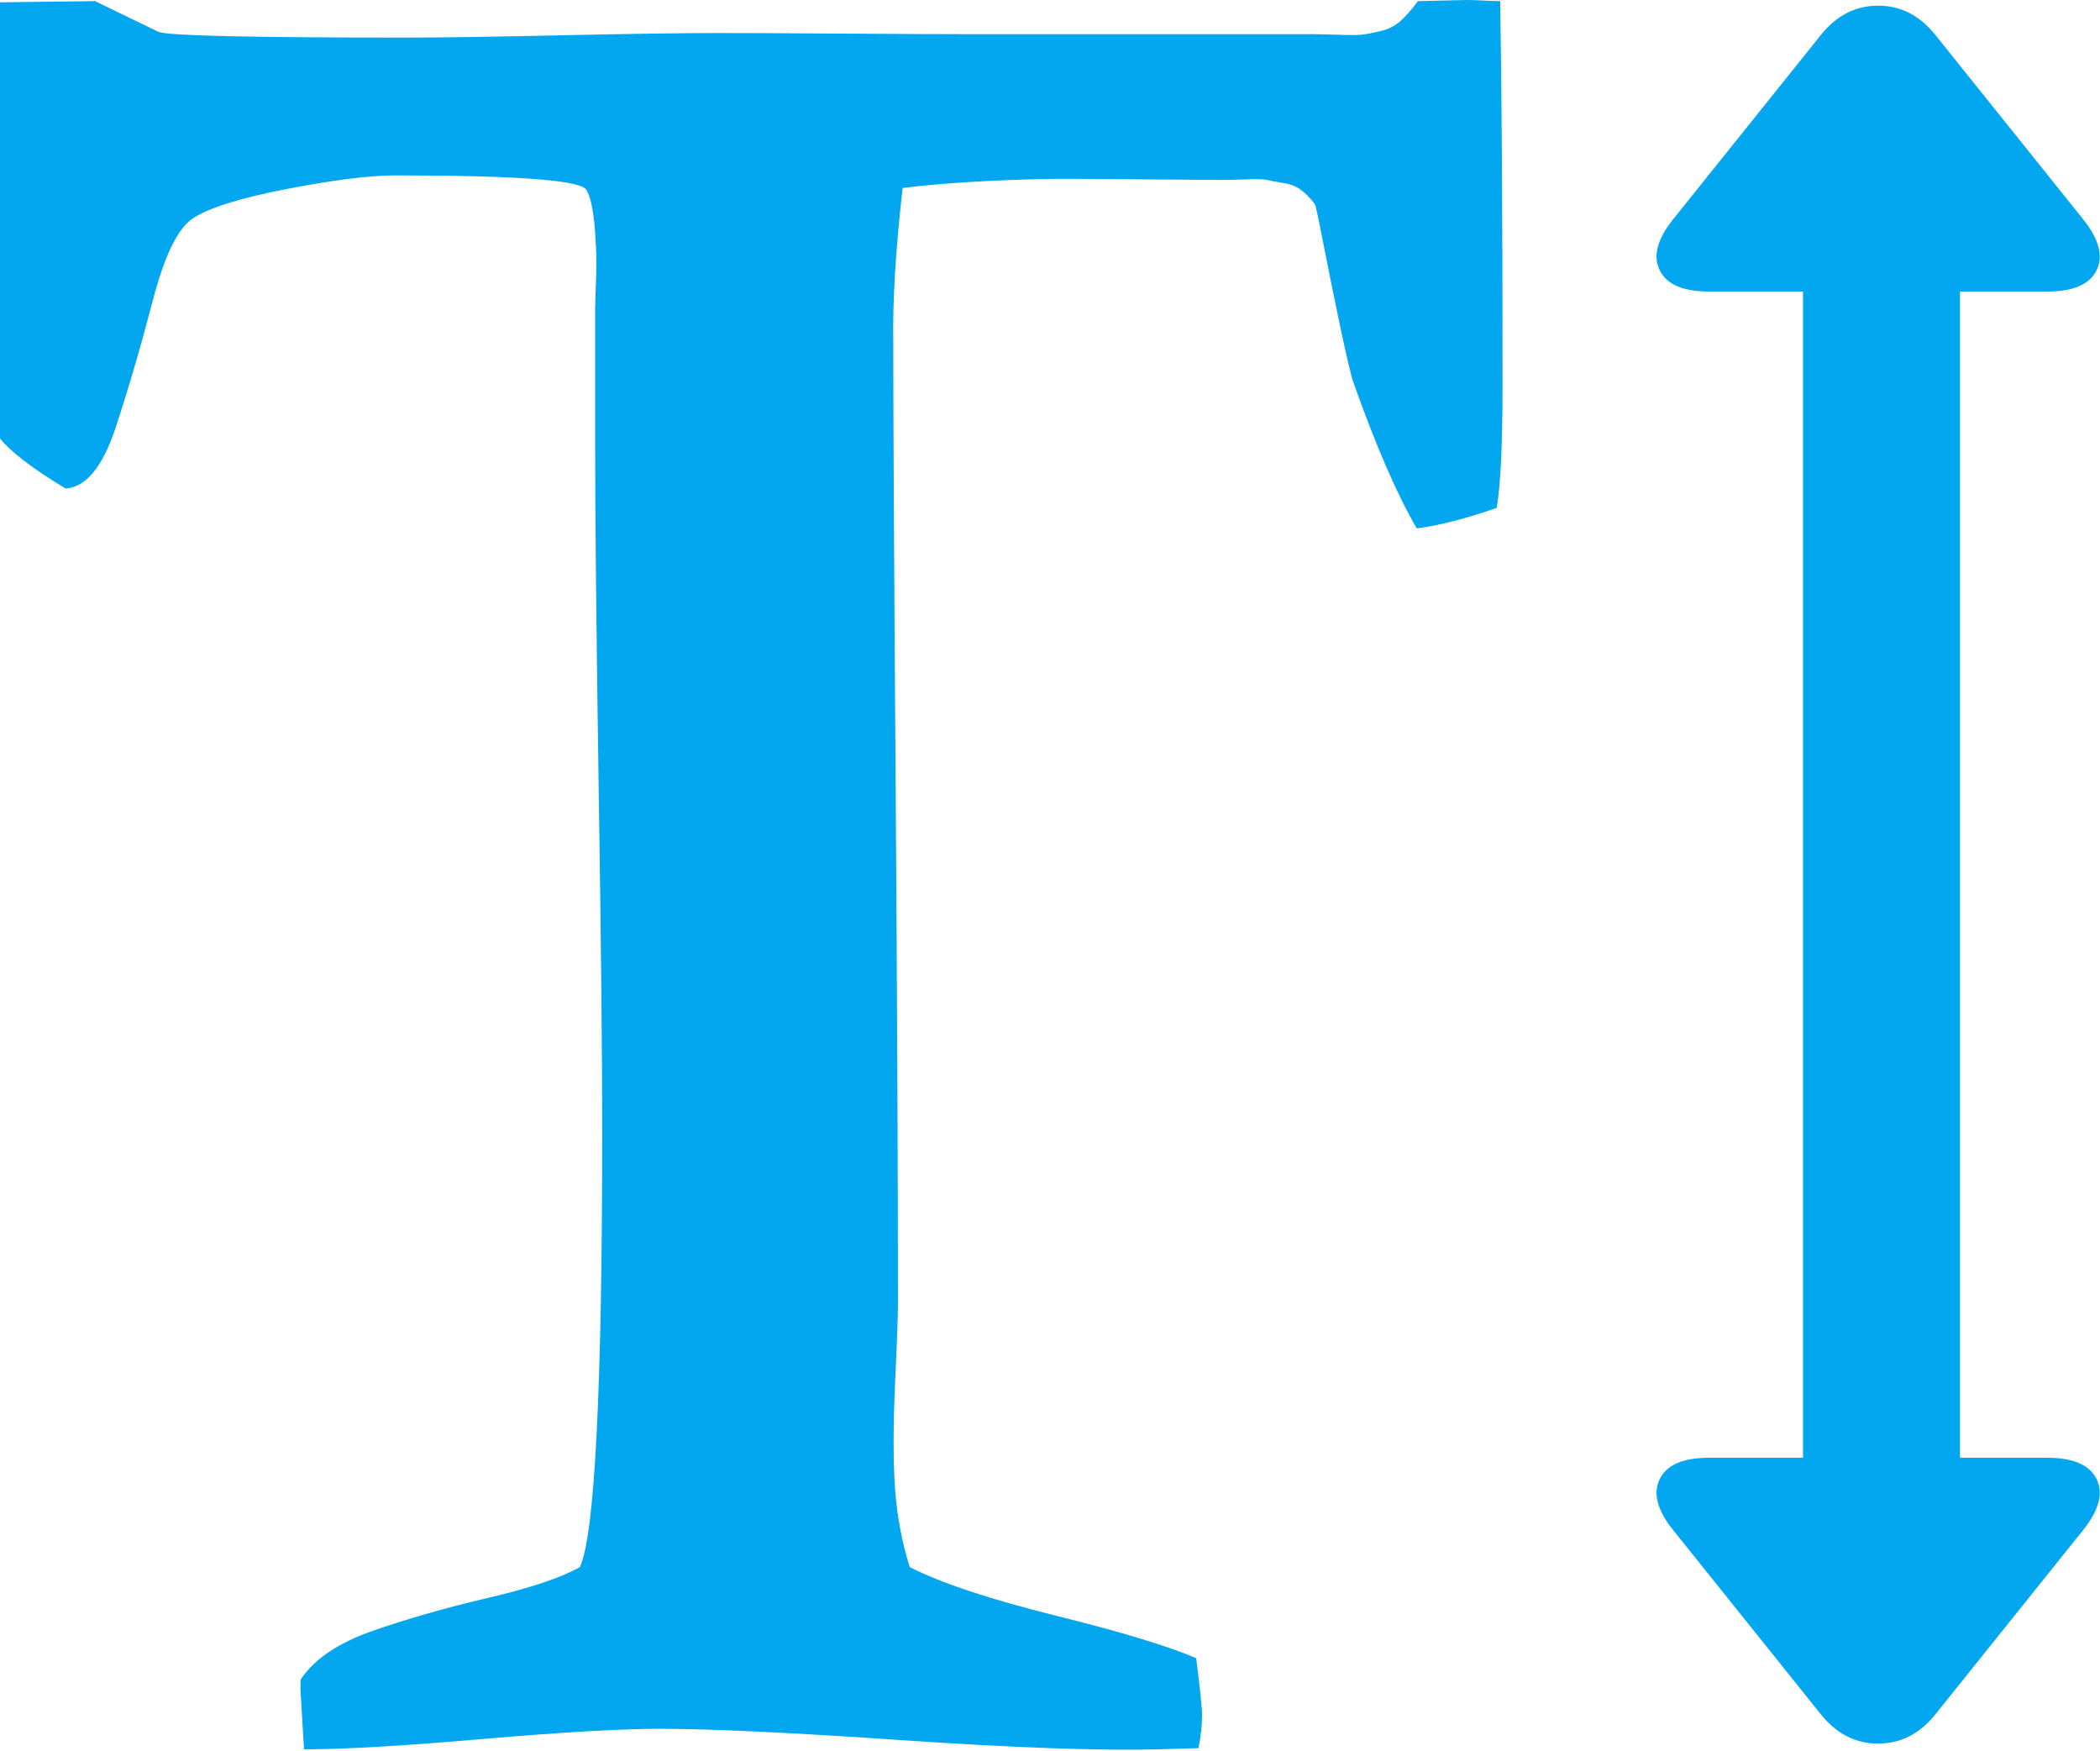
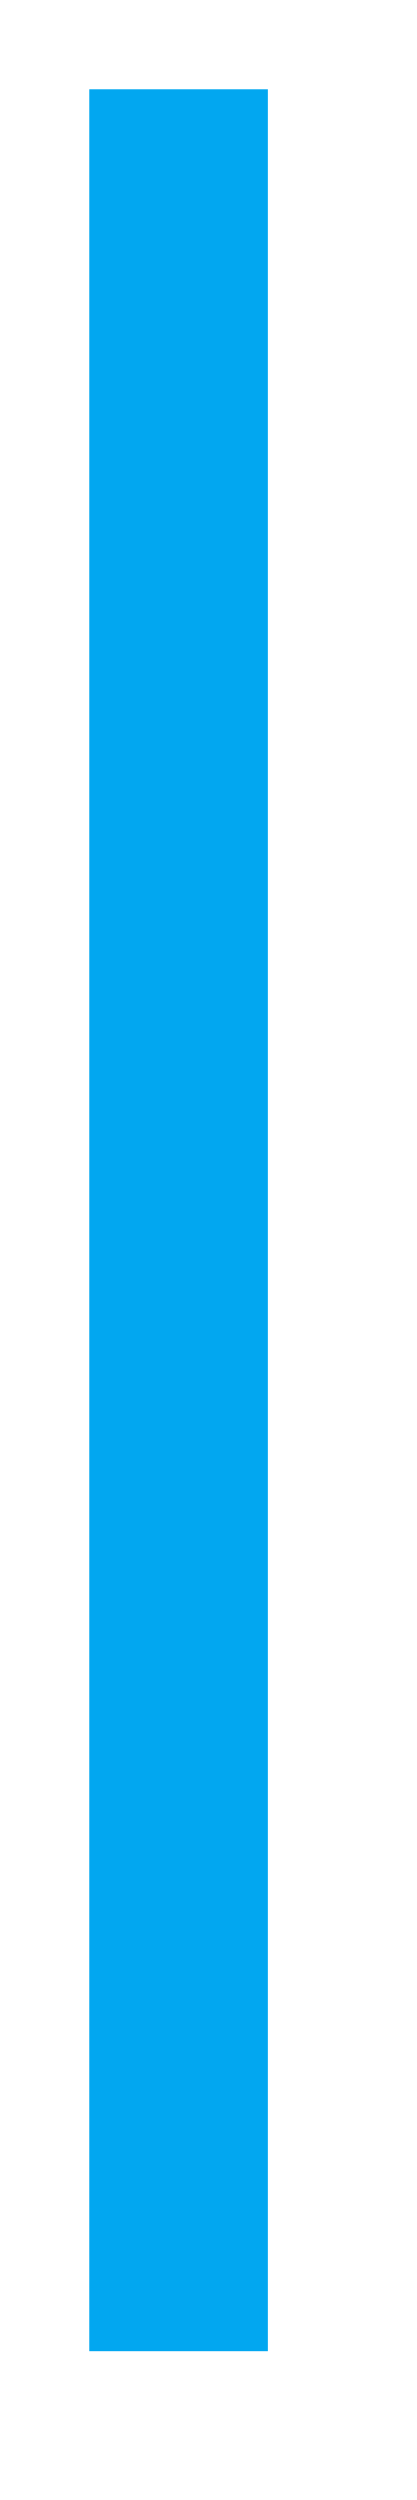
- <svg xmlns="http://www.w3.org/2000/svg" version="1.1" width="30px" height="25px">
-   <g transform="matrix(1 0 0 1 -235 -519 )">
-     <path d="M 28 20.82  L 29.245 20.82  C 29.614 20.82  29.849 20.92  29.95 21.121  C 30.05 21.321  29.989 21.563  29.765 21.845  L 27.652 24.48  C 27.429 24.761  27.155 24.902  26.831 24.902  C 26.506 24.902  26.233 24.761  26.009 24.48  L 23.896 21.845  C 23.672 21.563  23.611 21.321  23.712 21.121  C 23.812 20.92  24.047 20.82  24.416 20.82  L 25.757 20.82  L 25.757 4.164  L 24.416 4.164  C 24.047 4.164  23.812 4.064  23.712 3.863  C 23.611 3.662  23.672 3.421  23.896 3.139  L 26.009 0.504  C 26.233 0.222  26.506 0.081  26.831 0.081  C 27.155 0.081  27.429 0.222  27.652 0.504  L 29.765 3.139  C 29.989 3.421  30.05 3.662  29.95 3.863  C 29.849 4.064  29.614 4.164  29.245 4.164  L 28 4.164  L 28 20.82  Z M 0 0.033  L 1.358 0.016  L 2.264 0.455  C 2.398 0.51  3.577 0.537  5.802 0.537  C 6.294 0.537  7.032 0.526  8.016 0.504  C 8.999 0.483  9.737 0.472  10.229 0.472  C 10.632 0.472  11.233 0.474  12.032 0.48  C 12.831 0.485  13.432 0.488  13.835 0.488  L 18.748 0.488  C 18.815 0.488  18.932 0.491  19.1 0.496  C 19.268 0.502  19.382 0.502  19.444 0.496  C 19.505 0.491  19.595 0.474  19.712 0.447  C 19.83 0.42  19.927 0.371  20.006 0.301  C 20.084 0.23  20.168 0.136  20.257 0.016  L 20.961 0  C 21.006 0  21.084 0.003  21.196 0.008  C 21.308 0.014  21.386 0.016  21.431 0.016  C 21.453 1.231  21.465 3.052  21.465 5.481  C 21.465 6.349  21.437 6.94  21.381 7.254  C 20.945 7.406  20.565 7.504  20.24 7.547  C 19.961 7.07  19.659 6.376  19.335 5.465  C 19.301 5.368  19.24 5.107  19.15 4.684  C 19.061 4.262  18.98 3.863  18.907 3.489  C 18.835 3.115  18.793 2.922  18.781 2.912  C 18.714 2.825  18.647 2.757  18.58 2.708  C 18.513 2.659  18.426 2.627  18.32 2.611  C 18.214 2.594  18.141 2.581  18.102 2.57  C 18.063 2.559  17.963 2.556  17.8 2.562  C 17.638 2.567  17.546 2.57  17.524 2.57  C 17.334 2.57  16.962 2.567  16.409 2.562  C 15.855 2.556  15.439 2.554  15.159 2.554  C 14.88 2.554  14.522 2.565  14.086 2.586  C 13.65 2.608  13.253 2.64  12.895 2.684  C 12.795 3.562  12.75 4.3  12.761 4.896  C 12.761 5.915  12.772 8.019  12.795 11.207  C 12.817 14.395  12.828 16.862  12.828 18.608  C 12.828 18.781  12.814 19.169  12.786 19.771  C 12.759 20.372  12.759 20.869  12.786 21.259  C 12.814 21.649  12.884 22.023  12.996 22.381  C 13.443 22.609  14.136 22.839  15.075 23.073  C 16.015 23.306  16.685 23.509  17.088 23.682  C 17.144 24.116  17.172 24.387  17.172 24.496  C 17.172 24.648  17.155 24.805  17.121 24.967  L 16.551 24.984  C 15.702 25.005  14.483 24.962  12.895 24.854  C 11.308 24.745  10.151 24.691  9.424 24.691  C 8.865 24.691  8.021 24.74  6.892 24.837  C 5.763 24.935  4.913 24.984  4.343 24.984  C 4.31 24.431  4.293 24.149  4.293 24.138  L 4.293 23.992  C 4.483 23.699  4.827 23.466  5.324 23.292  C 5.822 23.119  6.372 22.961  6.976 22.82  C 7.58 22.679  8.016 22.533  8.284 22.381  C 8.496 21.926  8.603 19.849  8.603 16.152  C 8.603 15.056  8.586 13.414  8.552 11.223  C 8.519 9.033  8.502 7.39  8.502 6.295  L 8.502 4.392  C 8.502 4.37  8.505 4.286  8.51 4.14  C 8.516 3.993  8.519 3.858  8.519 3.733  C 8.519 3.608  8.513 3.47  8.502 3.318  C 8.491 3.166  8.474 3.036  8.452 2.928  C 8.429 2.819  8.401 2.743  8.368 2.7  C 8.245 2.57  7.339 2.505  5.651 2.505  C 5.282 2.505  4.762 2.57  4.092 2.7  C 3.421 2.83  2.974 2.971  2.75 3.123  C 2.538 3.264  2.348 3.657  2.18 4.302  C 2.012 4.947  1.836 5.549  1.652 6.108  C 1.467 6.666  1.23 6.956  0.939 6.978  C 0.47 6.696  0.157 6.457  0 6.262  L 0 0.033  Z " fill-rule="nonzero" fill="#02a7f0" stroke="none" transform="matrix(1 0 0 1 235 519 )" />
+ <svg xmlns="http://www.w3.org/2000/svg" version="1.1" width="7px" height="42px">
+   <g transform="matrix(1 0 0 1 -1622.5 -117.5 )">
+     <path d="M 1625.5 119  L 1625.5 157  " stroke-width="3" stroke="#02a7f0" fill="none" />
  </g>
</svg>
